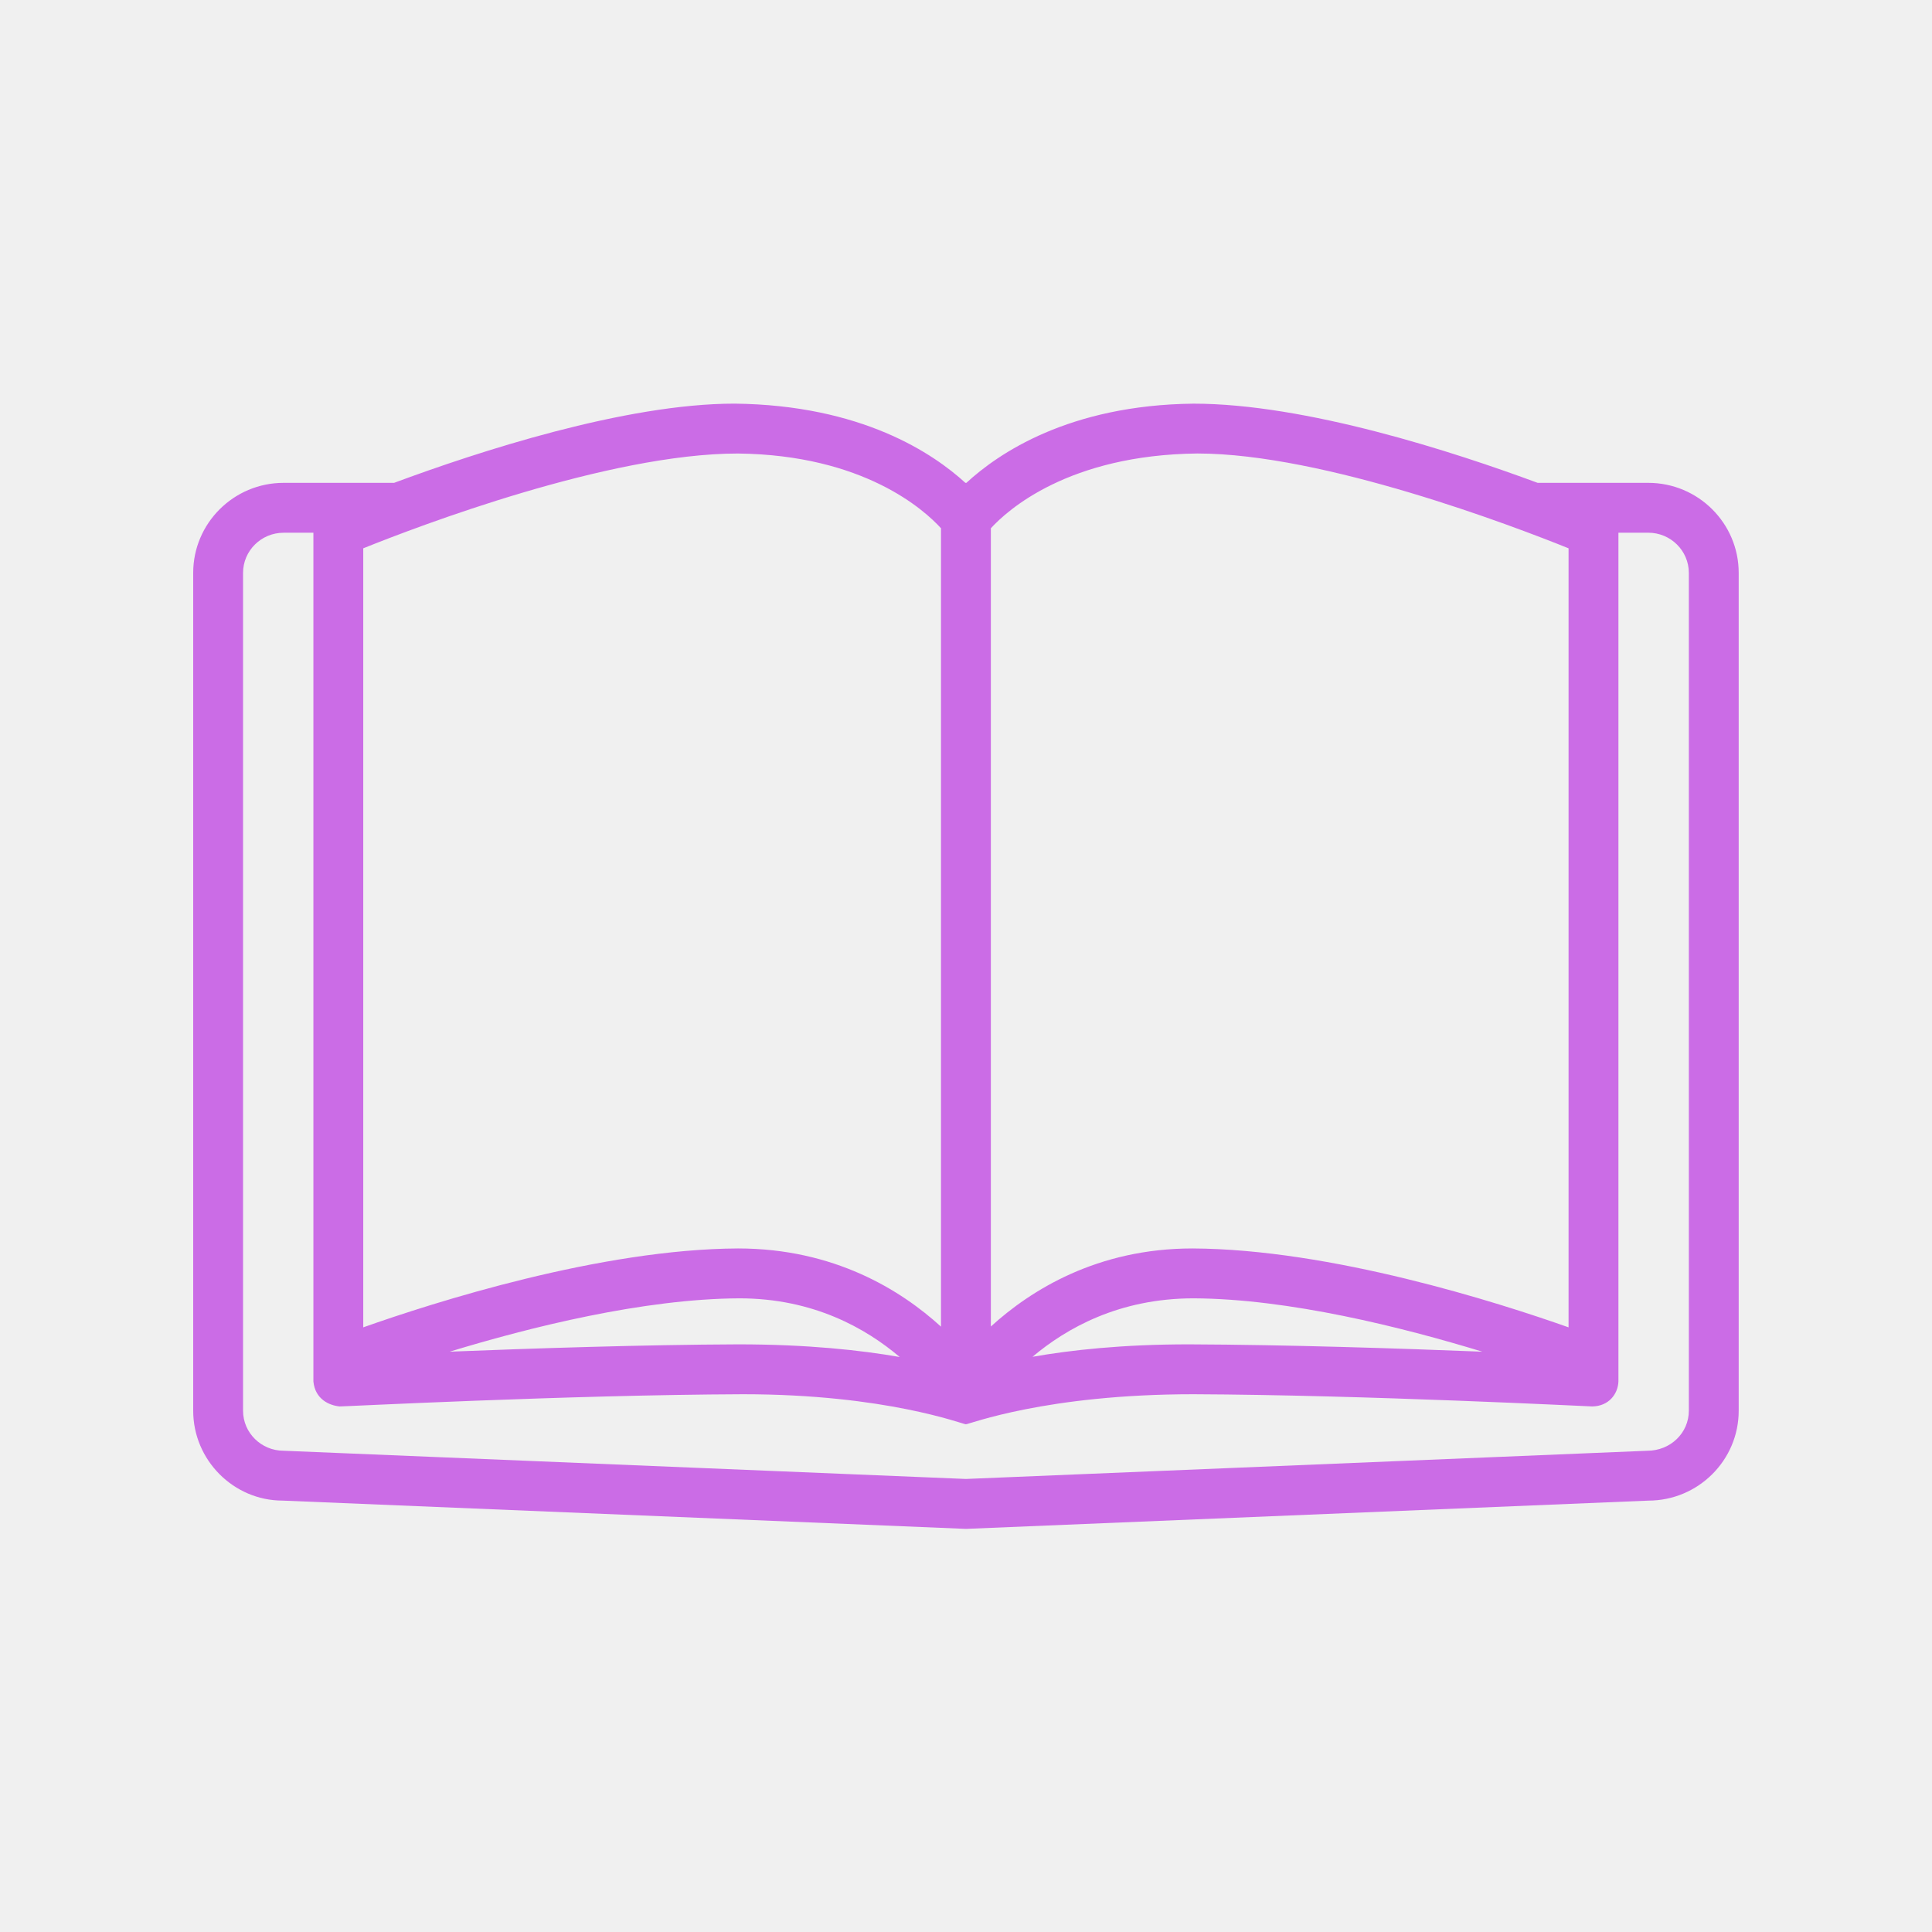
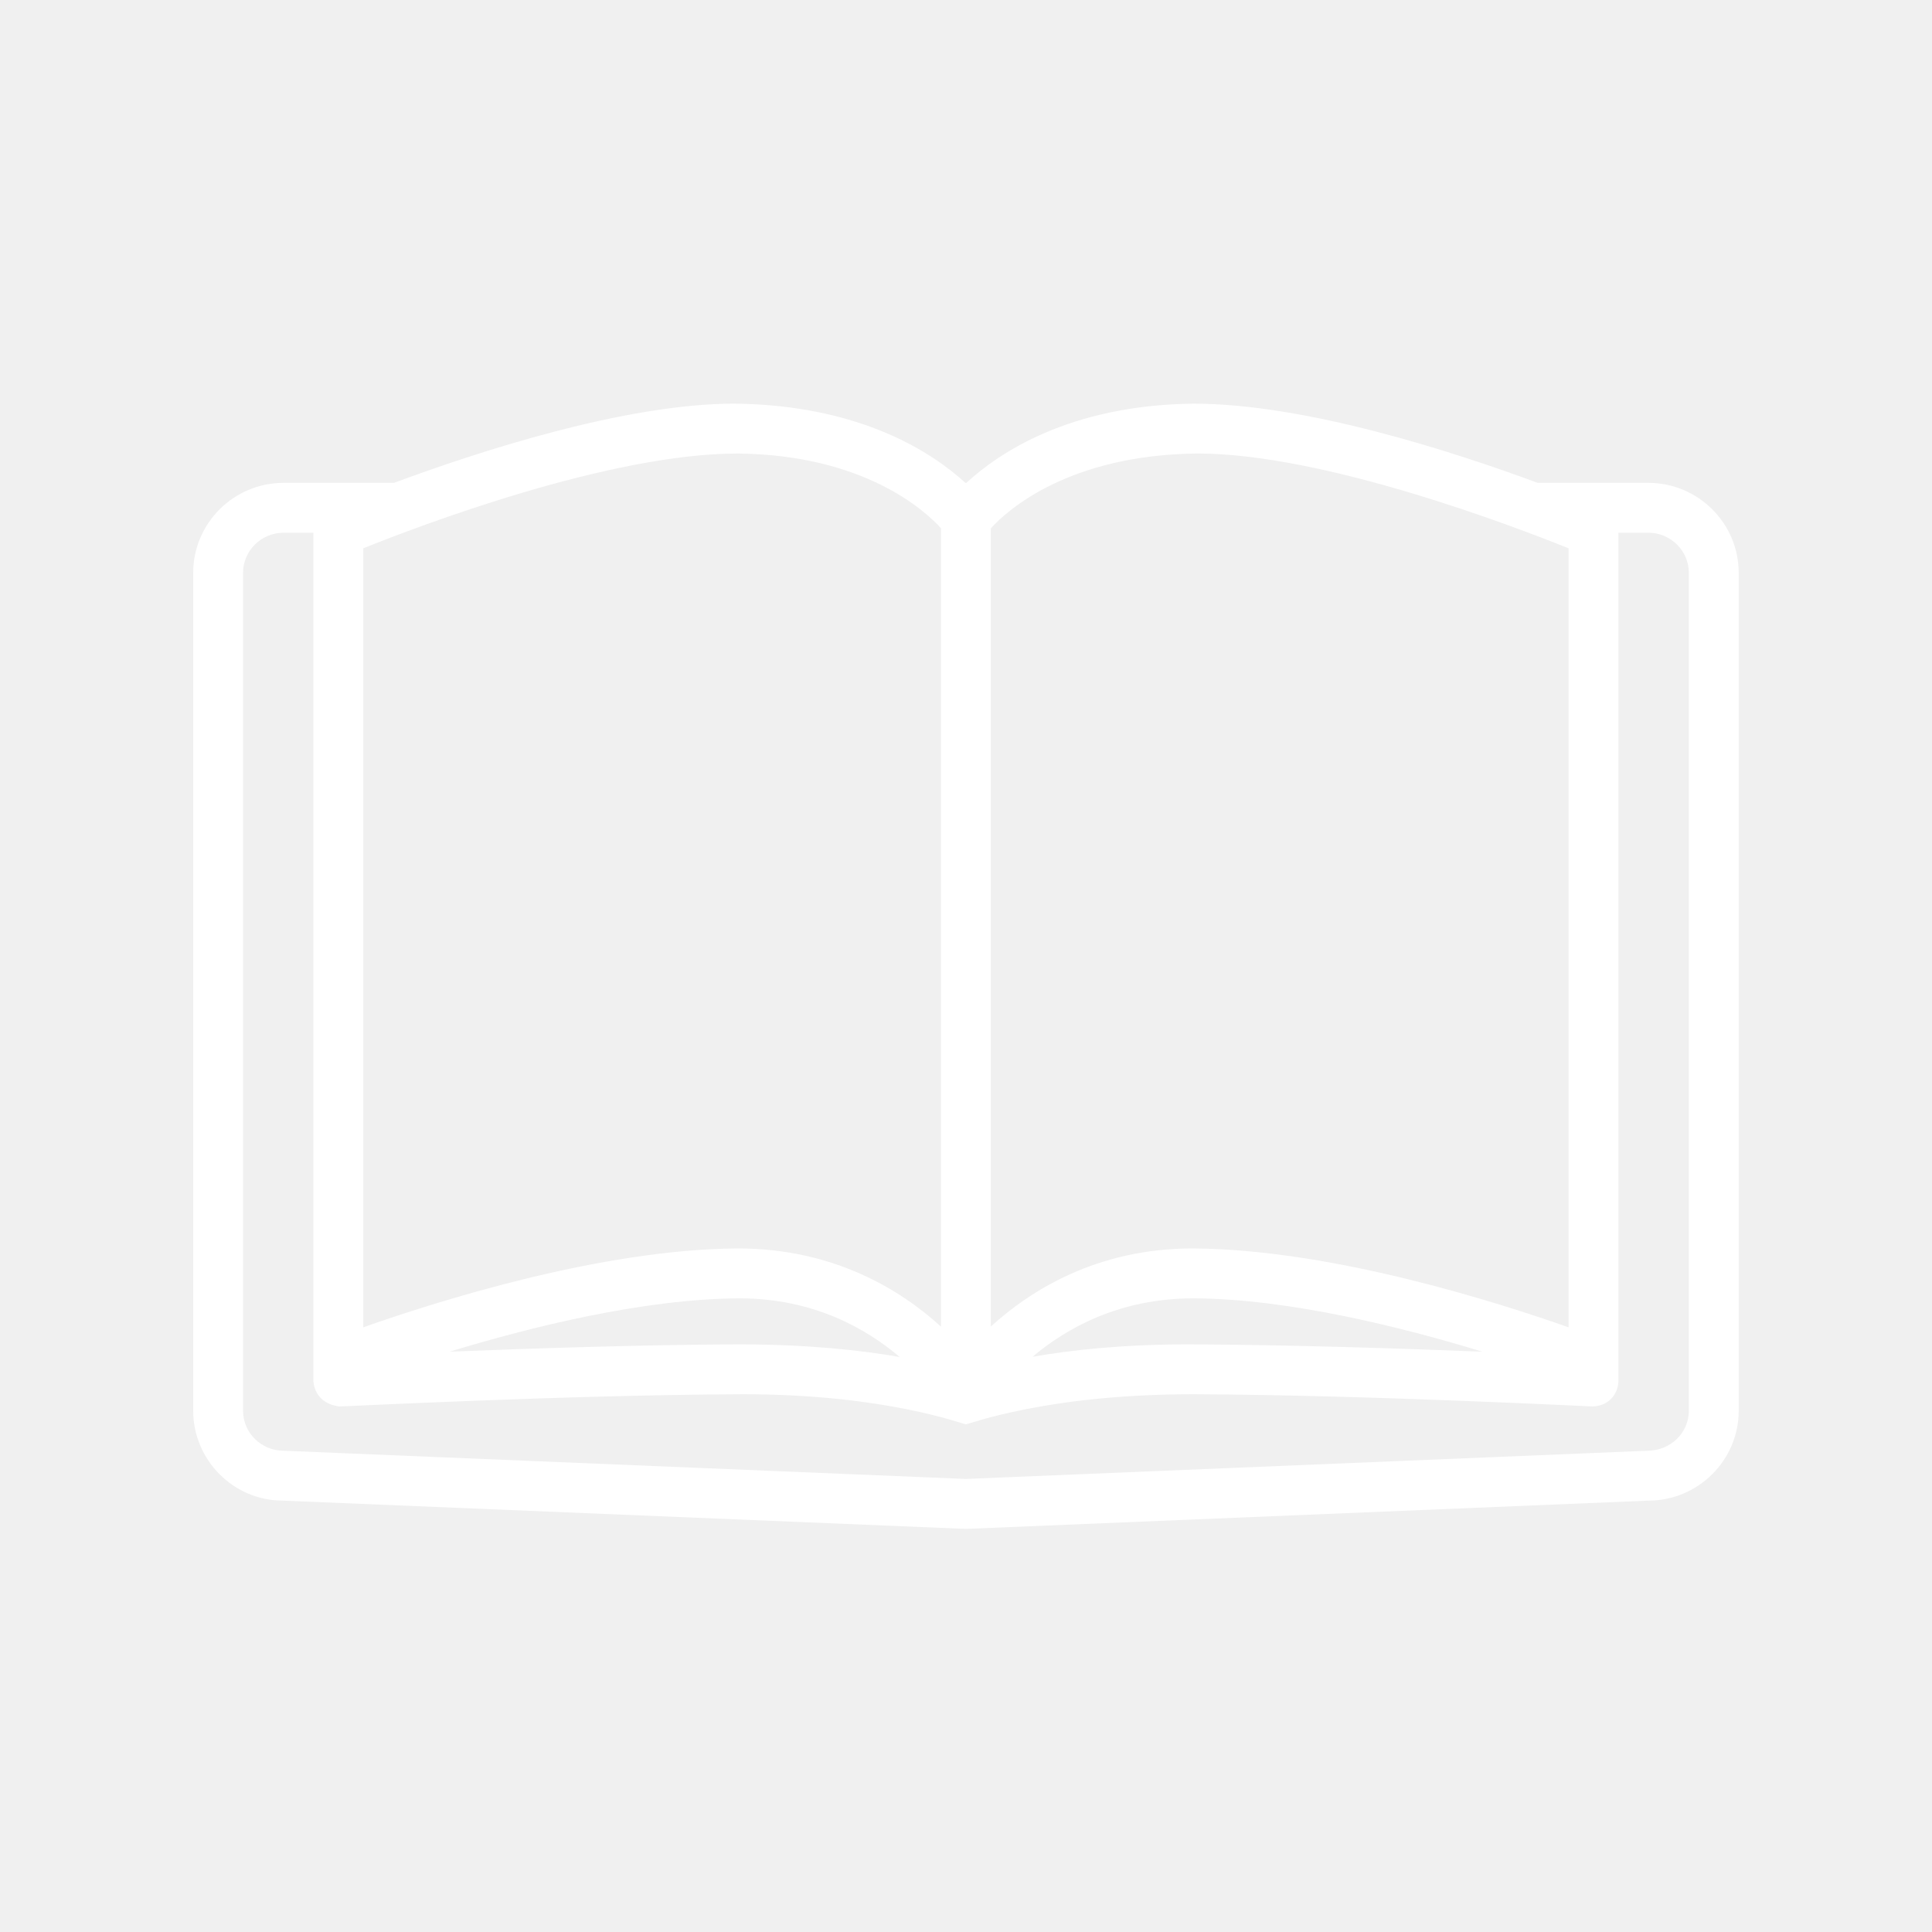
<svg xmlns="http://www.w3.org/2000/svg" width="400" zoomAndPan="magnify" viewBox="0 0 300 300" height="400" preserveAspectRatio="xMidYMid meet" version="1.0">
  <defs>
    <clipPath id="4de32bc1e6">
      <path d="M 30 62.664 L 270 62.664 L 270 237.414 L 30 237.414 Z M 30 62.664 " clip-rule="nonzero" />
    </clipPath>
  </defs>
  <g clip-path="url(#4de32bc1e6)">
-     <path fill="#cb6ce6" d="M 262.242 219.062 C 262.242 222.484 259.414 225.27 255.781 225.273 L 149.988 229.652 L 44.039 225.27 C 40.566 225.27 37.742 222.484 37.742 219.062 L 37.742 88.953 C 37.742 85.516 40.566 82.723 44.039 82.723 L 48.664 82.723 L 48.664 214.523 C 48.934 217.246 51.082 218.227 52.734 218.391 C 53.078 218.426 88.137 216.602 115.359 216.496 C 137.594 216.496 149.484 221.16 149.98 221.16 C 150.496 221.16 162.379 216.496 185.324 216.496 C 211.836 216.602 246.895 218.395 247.238 218.391 C 249.812 218.359 251.23 216.461 251.309 214.523 L 251.309 82.719 L 255.945 82.719 C 259.414 82.719 262.242 85.516 262.242 88.953 Z M 139.707 210.715 C 133.738 209.672 125.457 208.75 114.617 208.75 C 99.801 208.809 82.473 209.383 69.824 209.887 C 82.273 206.09 99.922 201.672 114.812 201.605 C 126.328 201.605 134.484 206.289 139.707 210.715 Z M 56.406 85.141 C 64.895 81.727 94.5 70.422 114.578 70.422 C 134.145 70.637 143.559 79.215 146.117 82.027 L 146.117 206 C 139.891 200.328 129.512 193.859 114.609 193.859 C 93.262 193.953 67.383 202.227 56.406 206.109 Z M 230.184 209.891 C 217.441 209.383 199.879 208.809 184.621 208.75 C 174.211 208.75 166.18 209.652 160.328 210.684 C 165.57 206.266 173.758 201.605 185.34 201.605 C 200.141 201.668 217.75 206.094 230.184 209.891 Z M 153.859 82.031 C 156.453 79.195 165.934 70.637 185.922 70.418 C 205.547 70.418 235.086 81.723 243.566 85.141 L 243.566 206.109 C 232.586 202.227 206.68 193.953 185.164 193.859 C 170.395 193.859 160.078 200.32 153.859 205.98 Z M 255.945 74.977 L 238.766 74.977 C 225.703 70.141 202.734 62.68 185.32 62.68 C 165.984 62.891 154.992 70.426 150.059 74.977 L 149.906 74.977 C 144.934 70.43 133.82 62.891 114.059 62.676 C 97.066 62.676 74.211 70.141 61.191 74.977 L 44.039 74.977 C 36.297 74.977 30 81.246 30 88.953 L 30 219.059 C 30 226.75 36.297 233.012 43.871 233.012 C 43.879 233.012 149.832 237.398 149.832 237.398 C 149.883 237.402 149.938 237.402 149.988 237.402 C 150.043 237.402 150.094 237.402 150.148 237.398 L 255.945 233.016 C 263.684 233.016 269.984 226.754 269.984 219.059 L 269.984 88.953 C 269.984 81.246 263.684 74.977 255.945 74.977 " fill-opacity="1" fill-rule="nonzero" />
+     <path fill="#fff" d="M 262.242 219.062 C 262.242 222.484 259.414 225.27 255.781 225.273 L 149.988 229.652 L 44.039 225.27 C 40.566 225.27 37.742 222.484 37.742 219.062 L 37.742 88.953 C 37.742 85.516 40.566 82.723 44.039 82.723 L 48.664 82.723 L 48.664 214.523 C 48.934 217.246 51.082 218.227 52.734 218.391 C 53.078 218.426 88.137 216.602 115.359 216.496 C 137.594 216.496 149.484 221.16 149.98 221.16 C 150.496 221.16 162.379 216.496 185.324 216.496 C 211.836 216.602 246.895 218.395 247.238 218.391 C 249.812 218.359 251.23 216.461 251.309 214.523 L 251.309 82.719 L 255.945 82.719 C 259.414 82.719 262.242 85.516 262.242 88.953 Z M 139.707 210.715 C 133.738 209.672 125.457 208.75 114.617 208.75 C 99.801 208.809 82.473 209.383 69.824 209.887 C 82.273 206.09 99.922 201.672 114.812 201.605 C 126.328 201.605 134.484 206.289 139.707 210.715 Z M 56.406 85.141 C 64.895 81.727 94.5 70.422 114.578 70.422 C 134.145 70.637 143.559 79.215 146.117 82.027 L 146.117 206 C 139.891 200.328 129.512 193.859 114.609 193.859 C 93.262 193.953 67.383 202.227 56.406 206.109 Z M 230.184 209.891 C 217.441 209.383 199.879 208.809 184.621 208.75 C 174.211 208.75 166.18 209.652 160.328 210.684 C 165.57 206.266 173.758 201.605 185.34 201.605 C 200.141 201.668 217.75 206.094 230.184 209.891 Z M 153.859 82.031 C 156.453 79.195 165.934 70.637 185.922 70.418 C 205.547 70.418 235.086 81.723 243.566 85.141 L 243.566 206.109 C 232.586 202.227 206.68 193.953 185.164 193.859 C 170.395 193.859 160.078 200.32 153.859 205.98 Z M 255.945 74.977 L 238.766 74.977 C 225.703 70.141 202.734 62.68 185.32 62.68 C 165.984 62.891 154.992 70.426 150.059 74.977 L 149.906 74.977 C 144.934 70.43 133.82 62.891 114.059 62.676 C 97.066 62.676 74.211 70.141 61.191 74.977 L 44.039 74.977 C 36.297 74.977 30 81.246 30 88.953 L 30 219.059 C 30 226.75 36.297 233.012 43.871 233.012 C 43.879 233.012 149.832 237.398 149.832 237.398 C 149.883 237.402 149.938 237.402 149.988 237.402 C 150.043 237.402 150.094 237.402 150.148 237.398 L 255.945 233.016 C 263.684 233.016 269.984 226.754 269.984 219.059 L 269.984 88.953 C 269.984 81.246 263.684 74.977 255.945 74.977 " fill-opacity="1" fill-rule="nonzero" />
  </g>
</svg>
